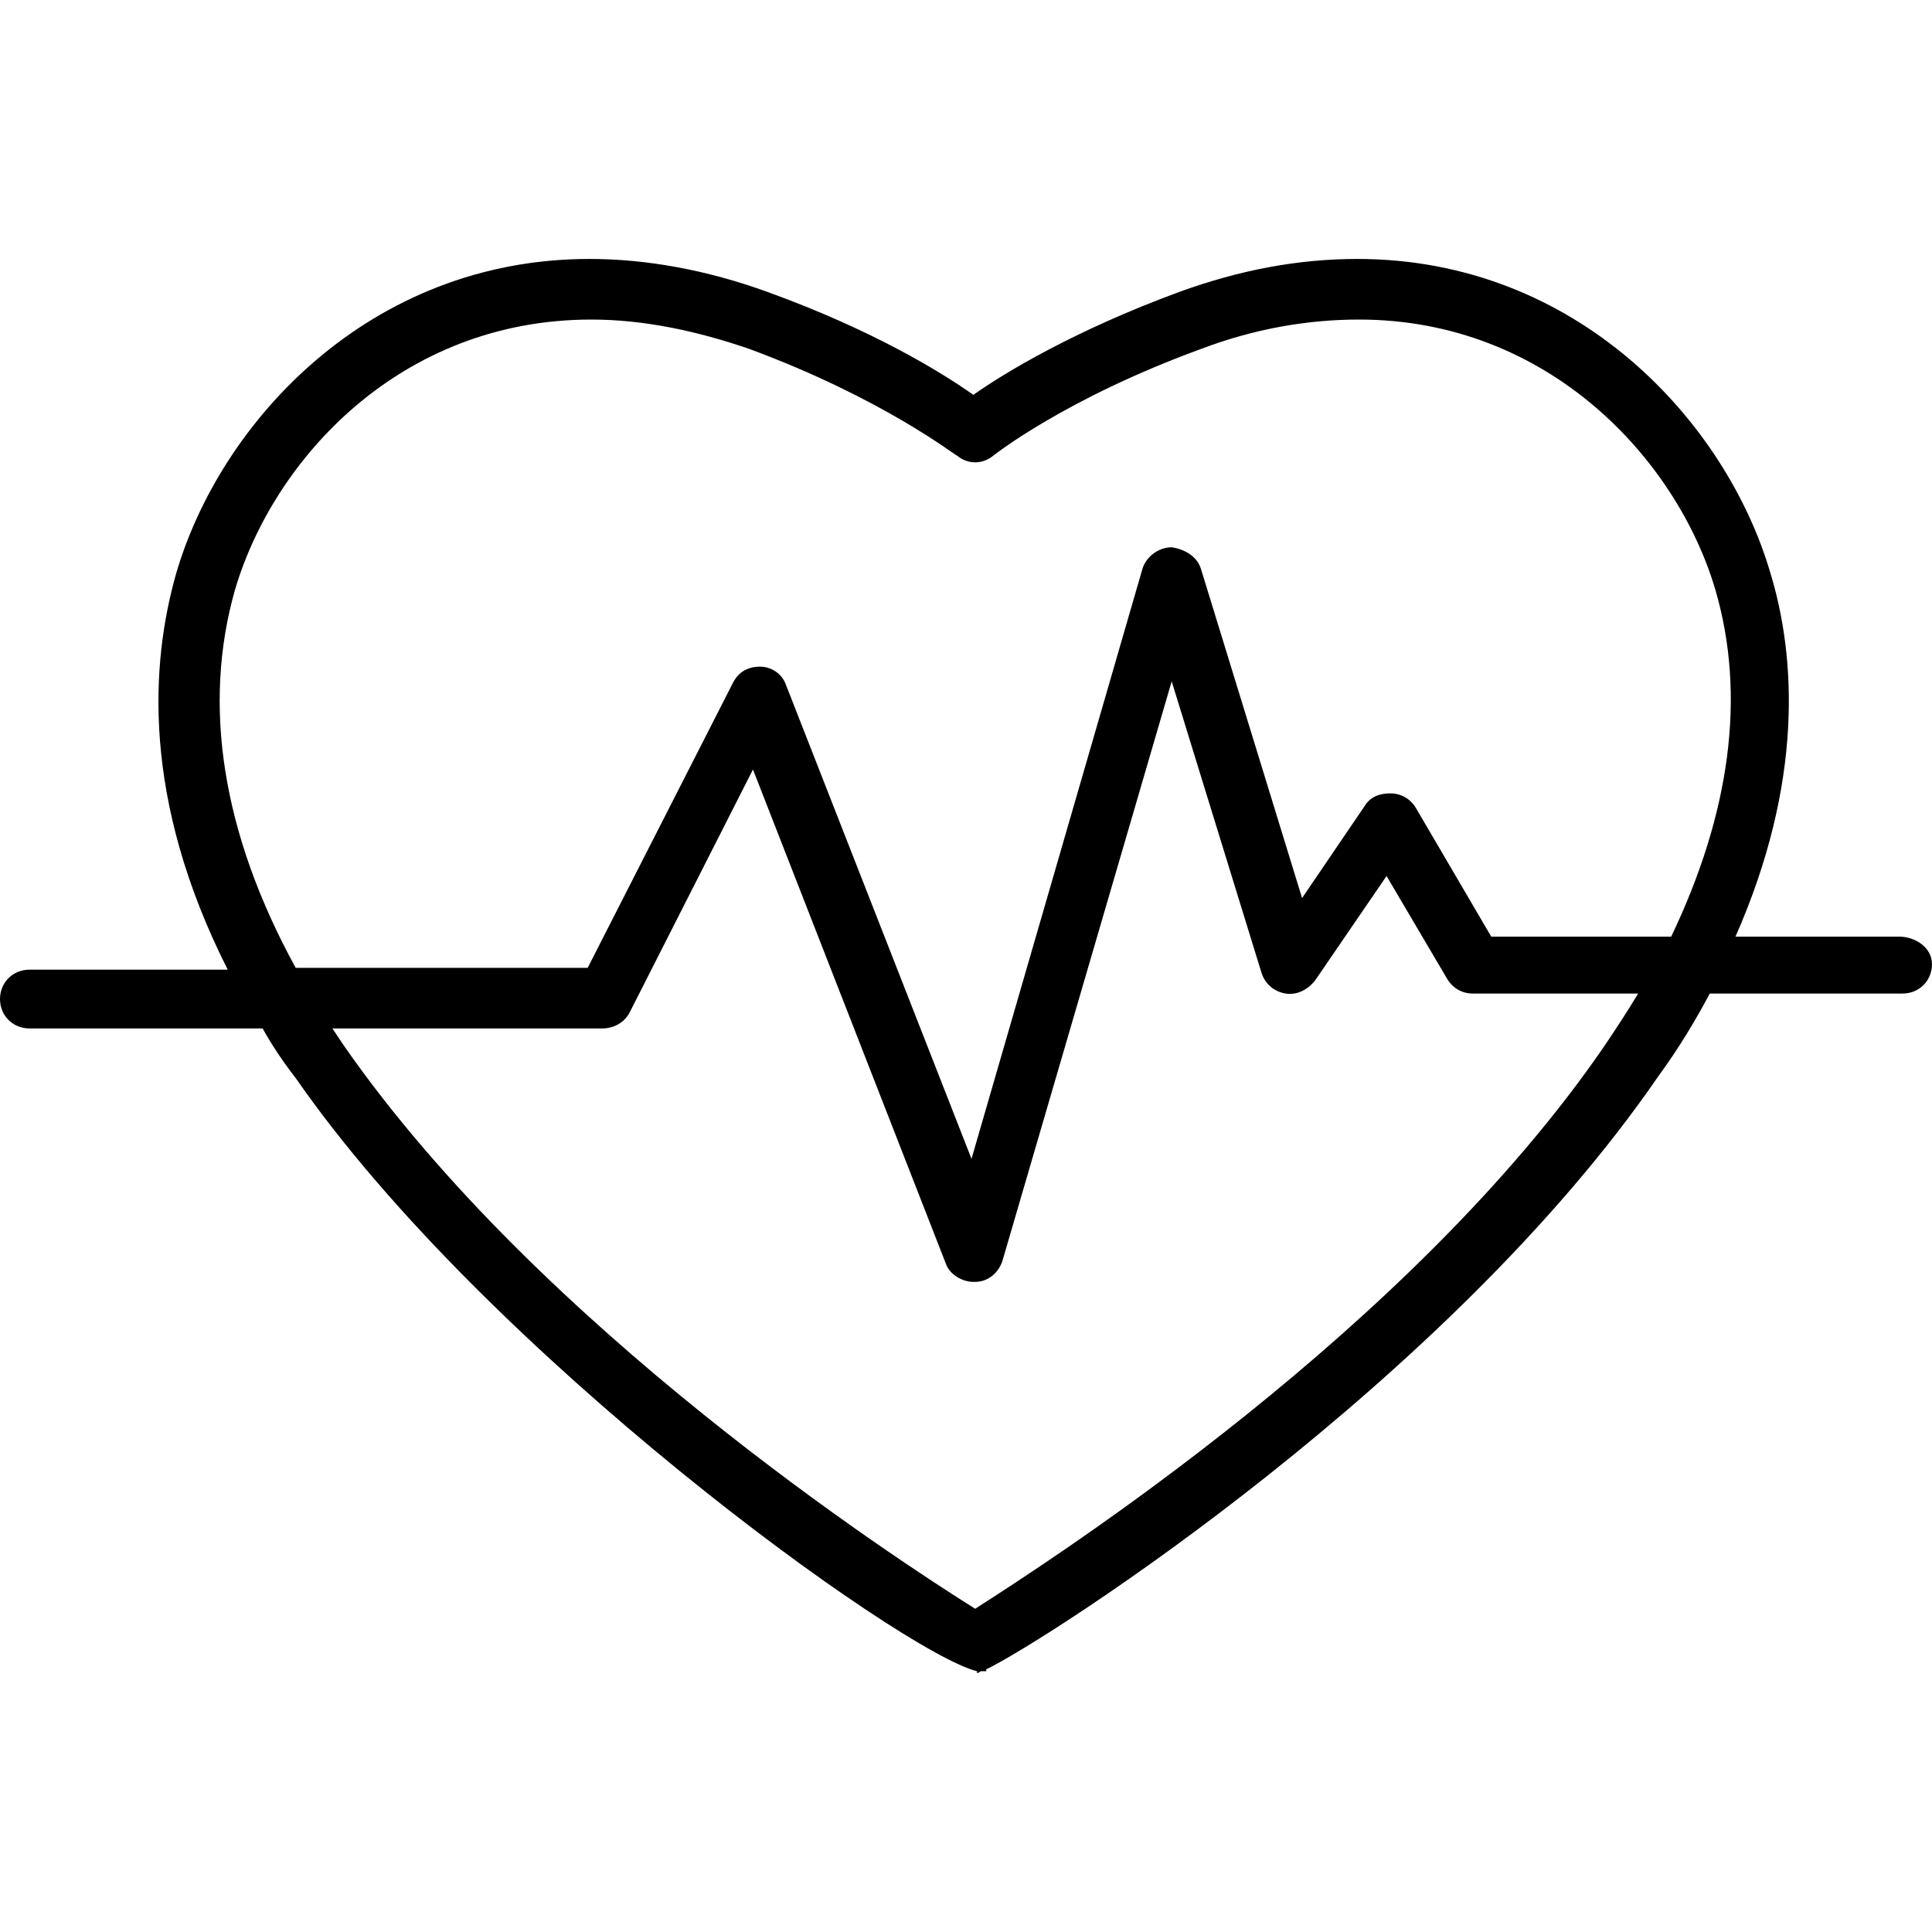
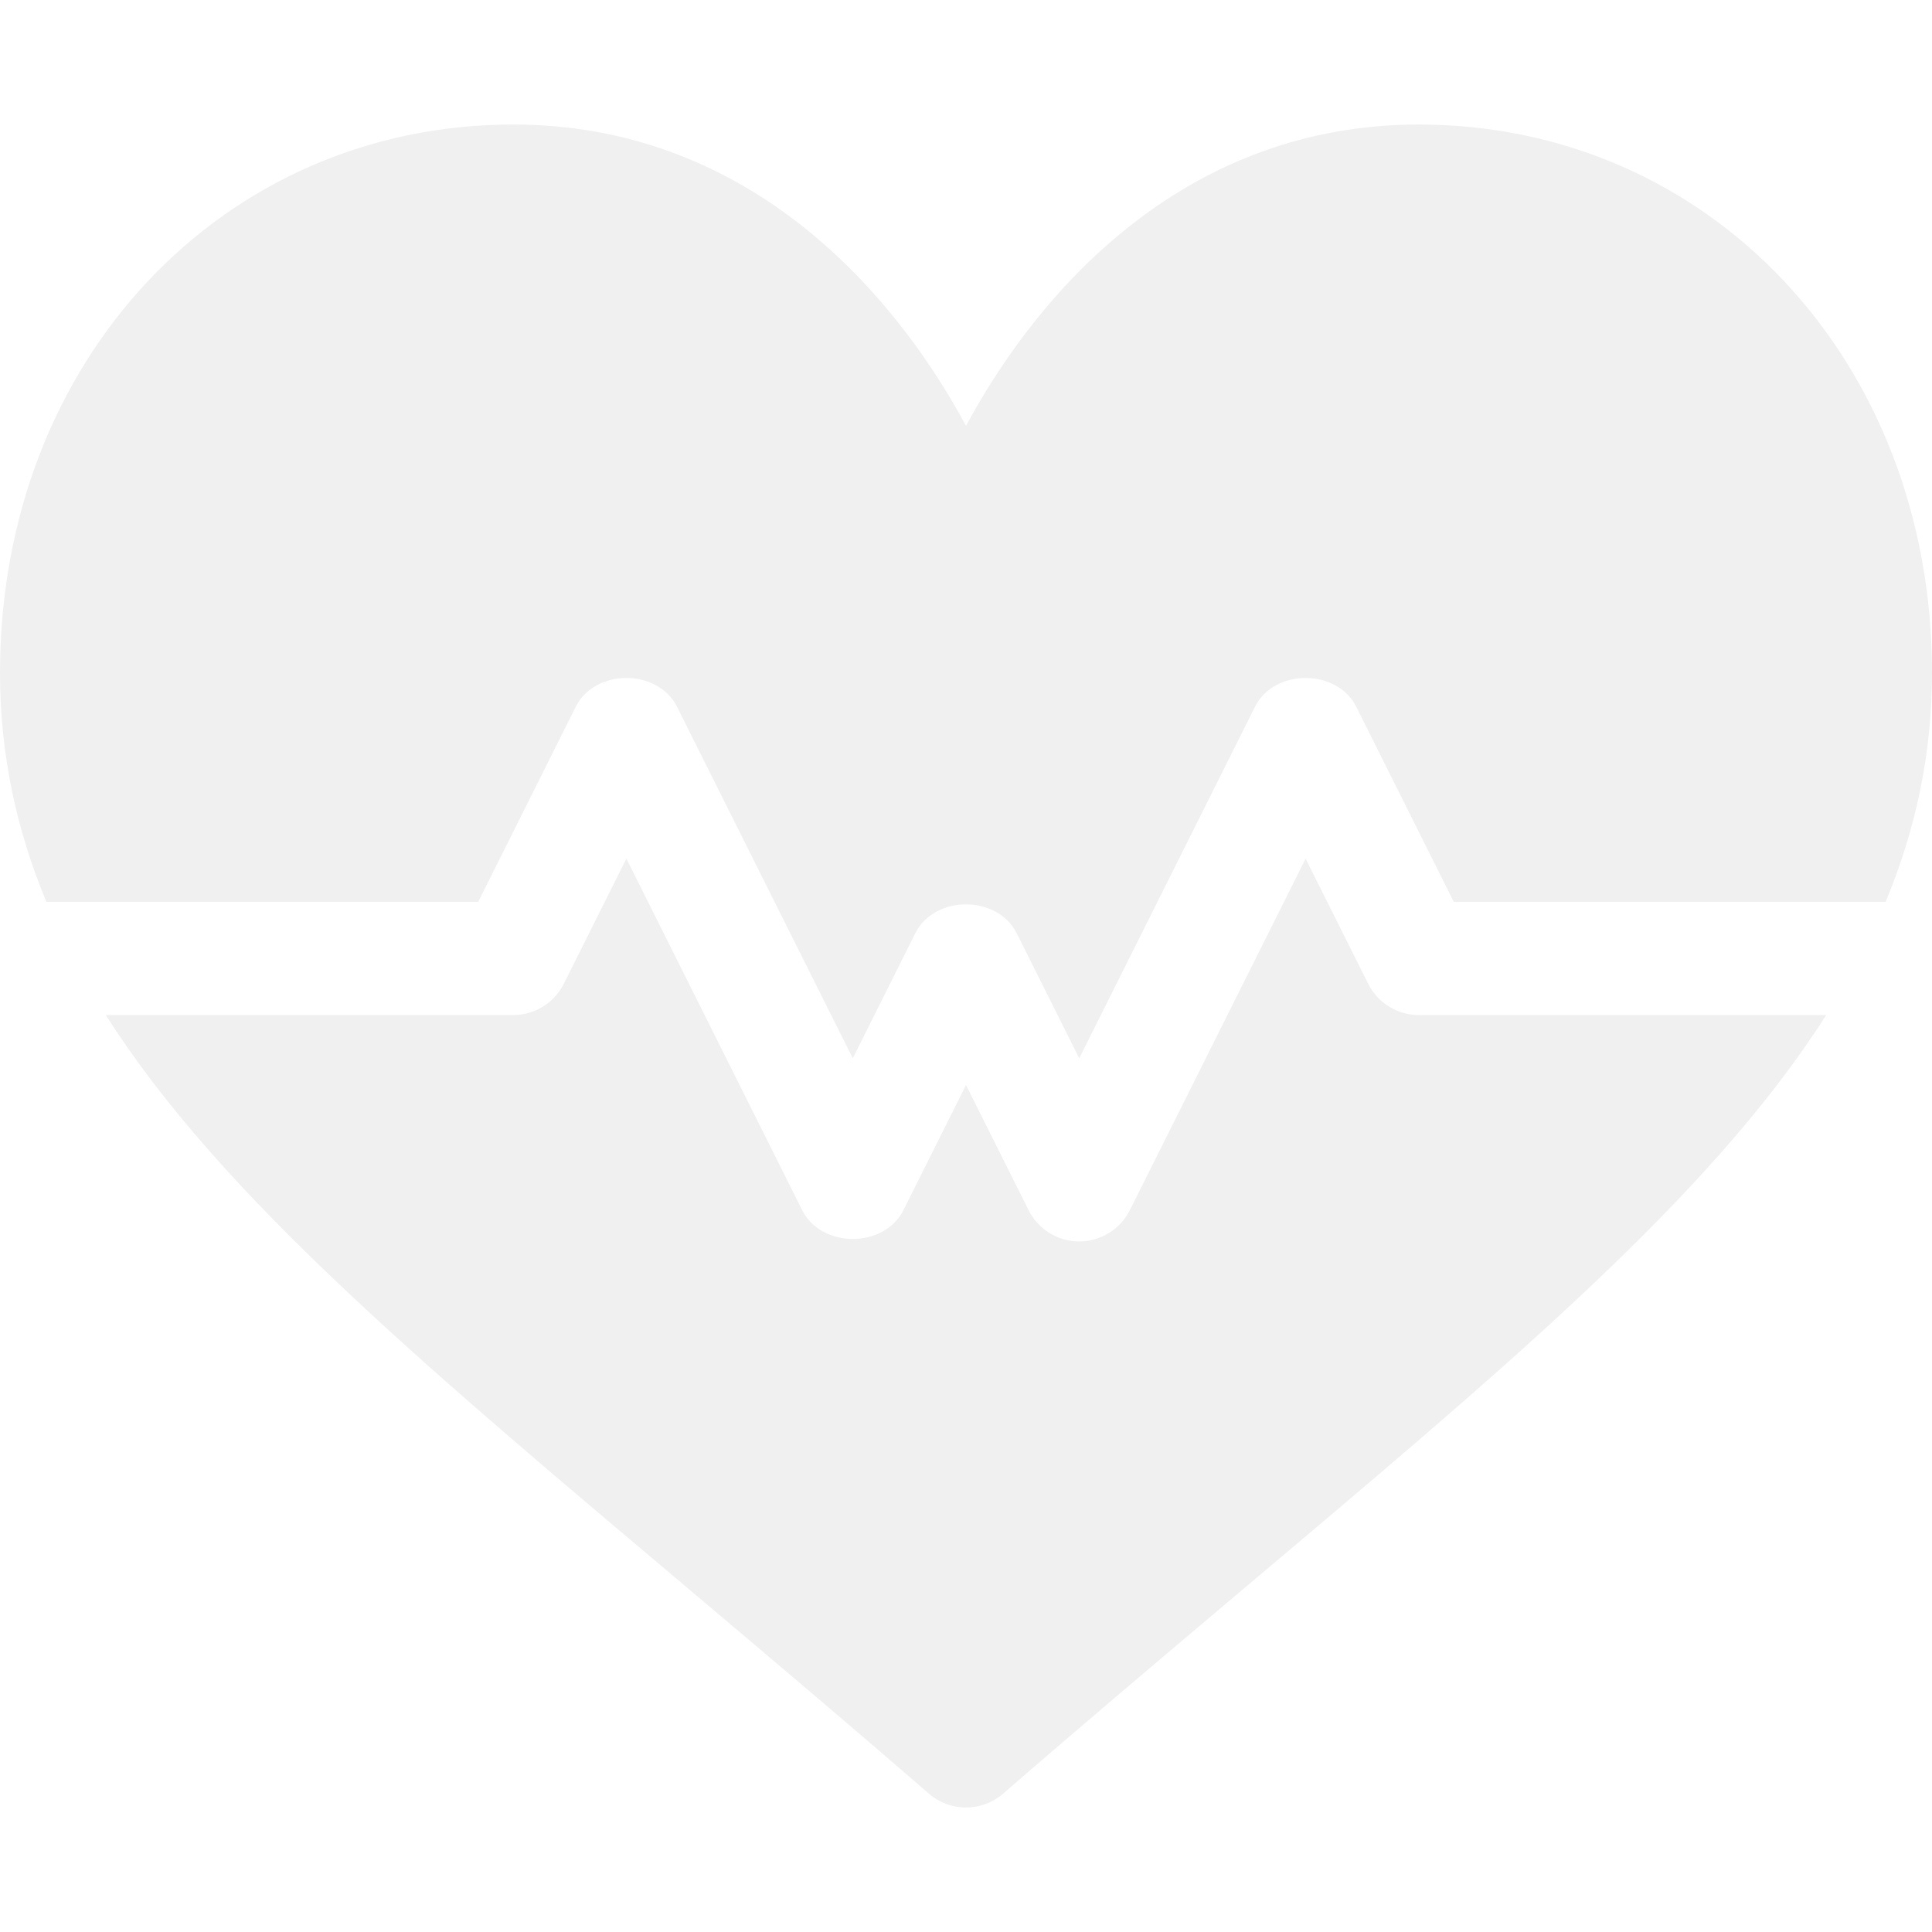
- <svg xmlns="http://www.w3.org/2000/svg" version="1.1" id="Capa_1" x="0px" y="0px" viewBox="0 0 420.8 420.8" style="enable-background:new 0 0 420.8 420.8;" xml:space="preserve">
+ <svg xmlns="http://www.w3.org/2000/svg" version="1.1" id="Capa_1" x="0px" y="0px" viewBox="0 0 512 512" style="enable-background:new 0 0 512 512;" xml:space="preserve" width="512px" height="512px">
  <g>
    <g>
-       <path d="M413.6,204H378c14.8-33.6,13.2-60.8,7.6-79.2c-9.6-32.8-42-68.4-90-68.4c-12.8,0-25.6,2.4-38.8,7.2    C234,72,218.8,81.2,212,86c-6.8-4.8-21.6-14-44.8-22.4c-13.2-4.8-26.4-7.2-38.8-7.2c-48,0-80.4,35.6-90,68.4    c-5.6,19.6-7.6,49.2,11.2,86.4H6.4c-3.6,0-6.4,2.8-6.4,6.4c0,3.6,2.8,6.4,6.4,6.4h50.8c2,3.6,4.4,7.2,7.2,10.8    c41.6,60,132,125.2,148.4,129.2v0.4c0,0,0.4,0,0.8-0.4c0.4,0,0.8,0,1.2,0v-0.4c14-6.8,100.8-62.8,146.4-129.2c4.4-6,8-12,11.2-18    h42c3.6,0,6.4-2.8,6.4-6.4C420.8,206.4,417.2,204,413.6,204z M349.6,227.6c-42.4,62-120.4,112-137.2,122.8    c-17.2-10.8-94.8-61.2-137.6-122.8c-0.8-1.2-1.6-2.4-2.4-3.6h58.8c2.4,0,4.8-1.2,6-3.6l26.8-52.8l42,107.6c0.8,2.4,3.6,4,6,4    c0,0,0,0,0.4,0c2.8,0,5.2-2,6-4.8l36.8-126l19.6,63.6c0.8,2.4,2.8,4,5.2,4.4c2.4,0.4,4.8-0.8,6.4-2.8l15.6-22.8l13.2,22.4    c1.2,2,3.2,3.2,5.6,3.2h36C354.4,220.4,352,224,349.6,227.6z M364,204h-39.2l-16.4-28c-1.2-2-3.2-3.2-5.6-3.2    c-2.4,0-4.4,0.8-5.6,2.8l-13.6,20l-22-71.6c-0.8-2.8-3.6-4.4-6.4-4.8c-2.8,0-5.6,2-6.4,4.8l-37.2,128.4l-40.4-103.2    c-0.8-2.4-3.2-4-5.6-4c-2.8,0-4.8,1.2-6,3.6l-31.6,62H64.4c-16-29.2-20.4-57.2-13.2-82.4c8.4-28.4,36-58.8,77.6-58.8    c11.2,0,22.8,2.4,34.4,6.4c29.2,10.8,44.8,23.2,45.2,23.2c2.4,2,5.6,2,8,0c0,0,15.6-12.4,45.2-23.2c11.6-4.4,23.2-6.4,34.4-6.4    c41.2,0,69.2,30.4,77.6,58.8C380.4,151.6,376.8,177.2,364,204z" />
+       <g>
+         <path d="M376,33c-60.659,0-99.595,42.012-120,79.849C235.595,75.011,196.659,33,136,33C59.037,33,0,95.446,0,178.268    c0,21.61,4.327,41.561,12.294,60.732h114.434l25.854-51.709c5.098-10.166,21.738-10.166,26.836,0L226,280.456l16.582-33.164    c5.098-10.166,21.738-10.166,26.836,0L286,280.456l46.582-93.164c5.098-10.166,21.738-10.166,26.836,0L385.272,239h114.434    C507.673,219.829,512,199.878,512,178.268C512,95.446,452.963,33,376,33z" data-original="#000000" class="active-path" data-old_color="#f0f0f0" fill="#f0f0f0" />
+       </g>
+     </g>
+     <g>
+       <g>
+         <path d="M376,269c-5.684,0-10.869-3.208-13.418-8.291L346,227.545l-46.582,93.164C296.869,325.792,291.684,329,286,329    c-5.684,0-10.869-3.208-13.418-8.291L256,287.545l-16.582,33.164c-5.098,10.166-21.738,10.166-26.836,0L166,227.545    l-16.582,33.164C146.869,265.792,141.684,269,136,269H28.037c30.873,48.574,86.474,94.713,156.024,153.413    c19.526,16.479,40.298,34.014,62.109,52.925c2.827,2.446,6.328,3.662,9.829,3.662s7.002-1.216,9.829-3.662    c21.812-18.911,42.583-36.445,62.109-52.925c69.551-58.7,125.151-104.839,156.024-153.413H376z" data-original="#000000" class="active-path" data-old_color="#f0f0f0" fill="#f0f0f0" />
+       </g>
    </g>
  </g>
-   <g>
- </g>
-   <g>
- </g>
-   <g>
- </g>
-   <g>
- </g>
-   <g>
- </g>
-   <g>
- </g>
-   <g>
- </g>
-   <g>
- </g>
-   <g>
- </g>
-   <g>
- </g>
-   <g>
- </g>
-   <g>
- </g>
-   <g>
- </g>
-   <g>
- </g>
-   <g>
- </g>
</svg>
